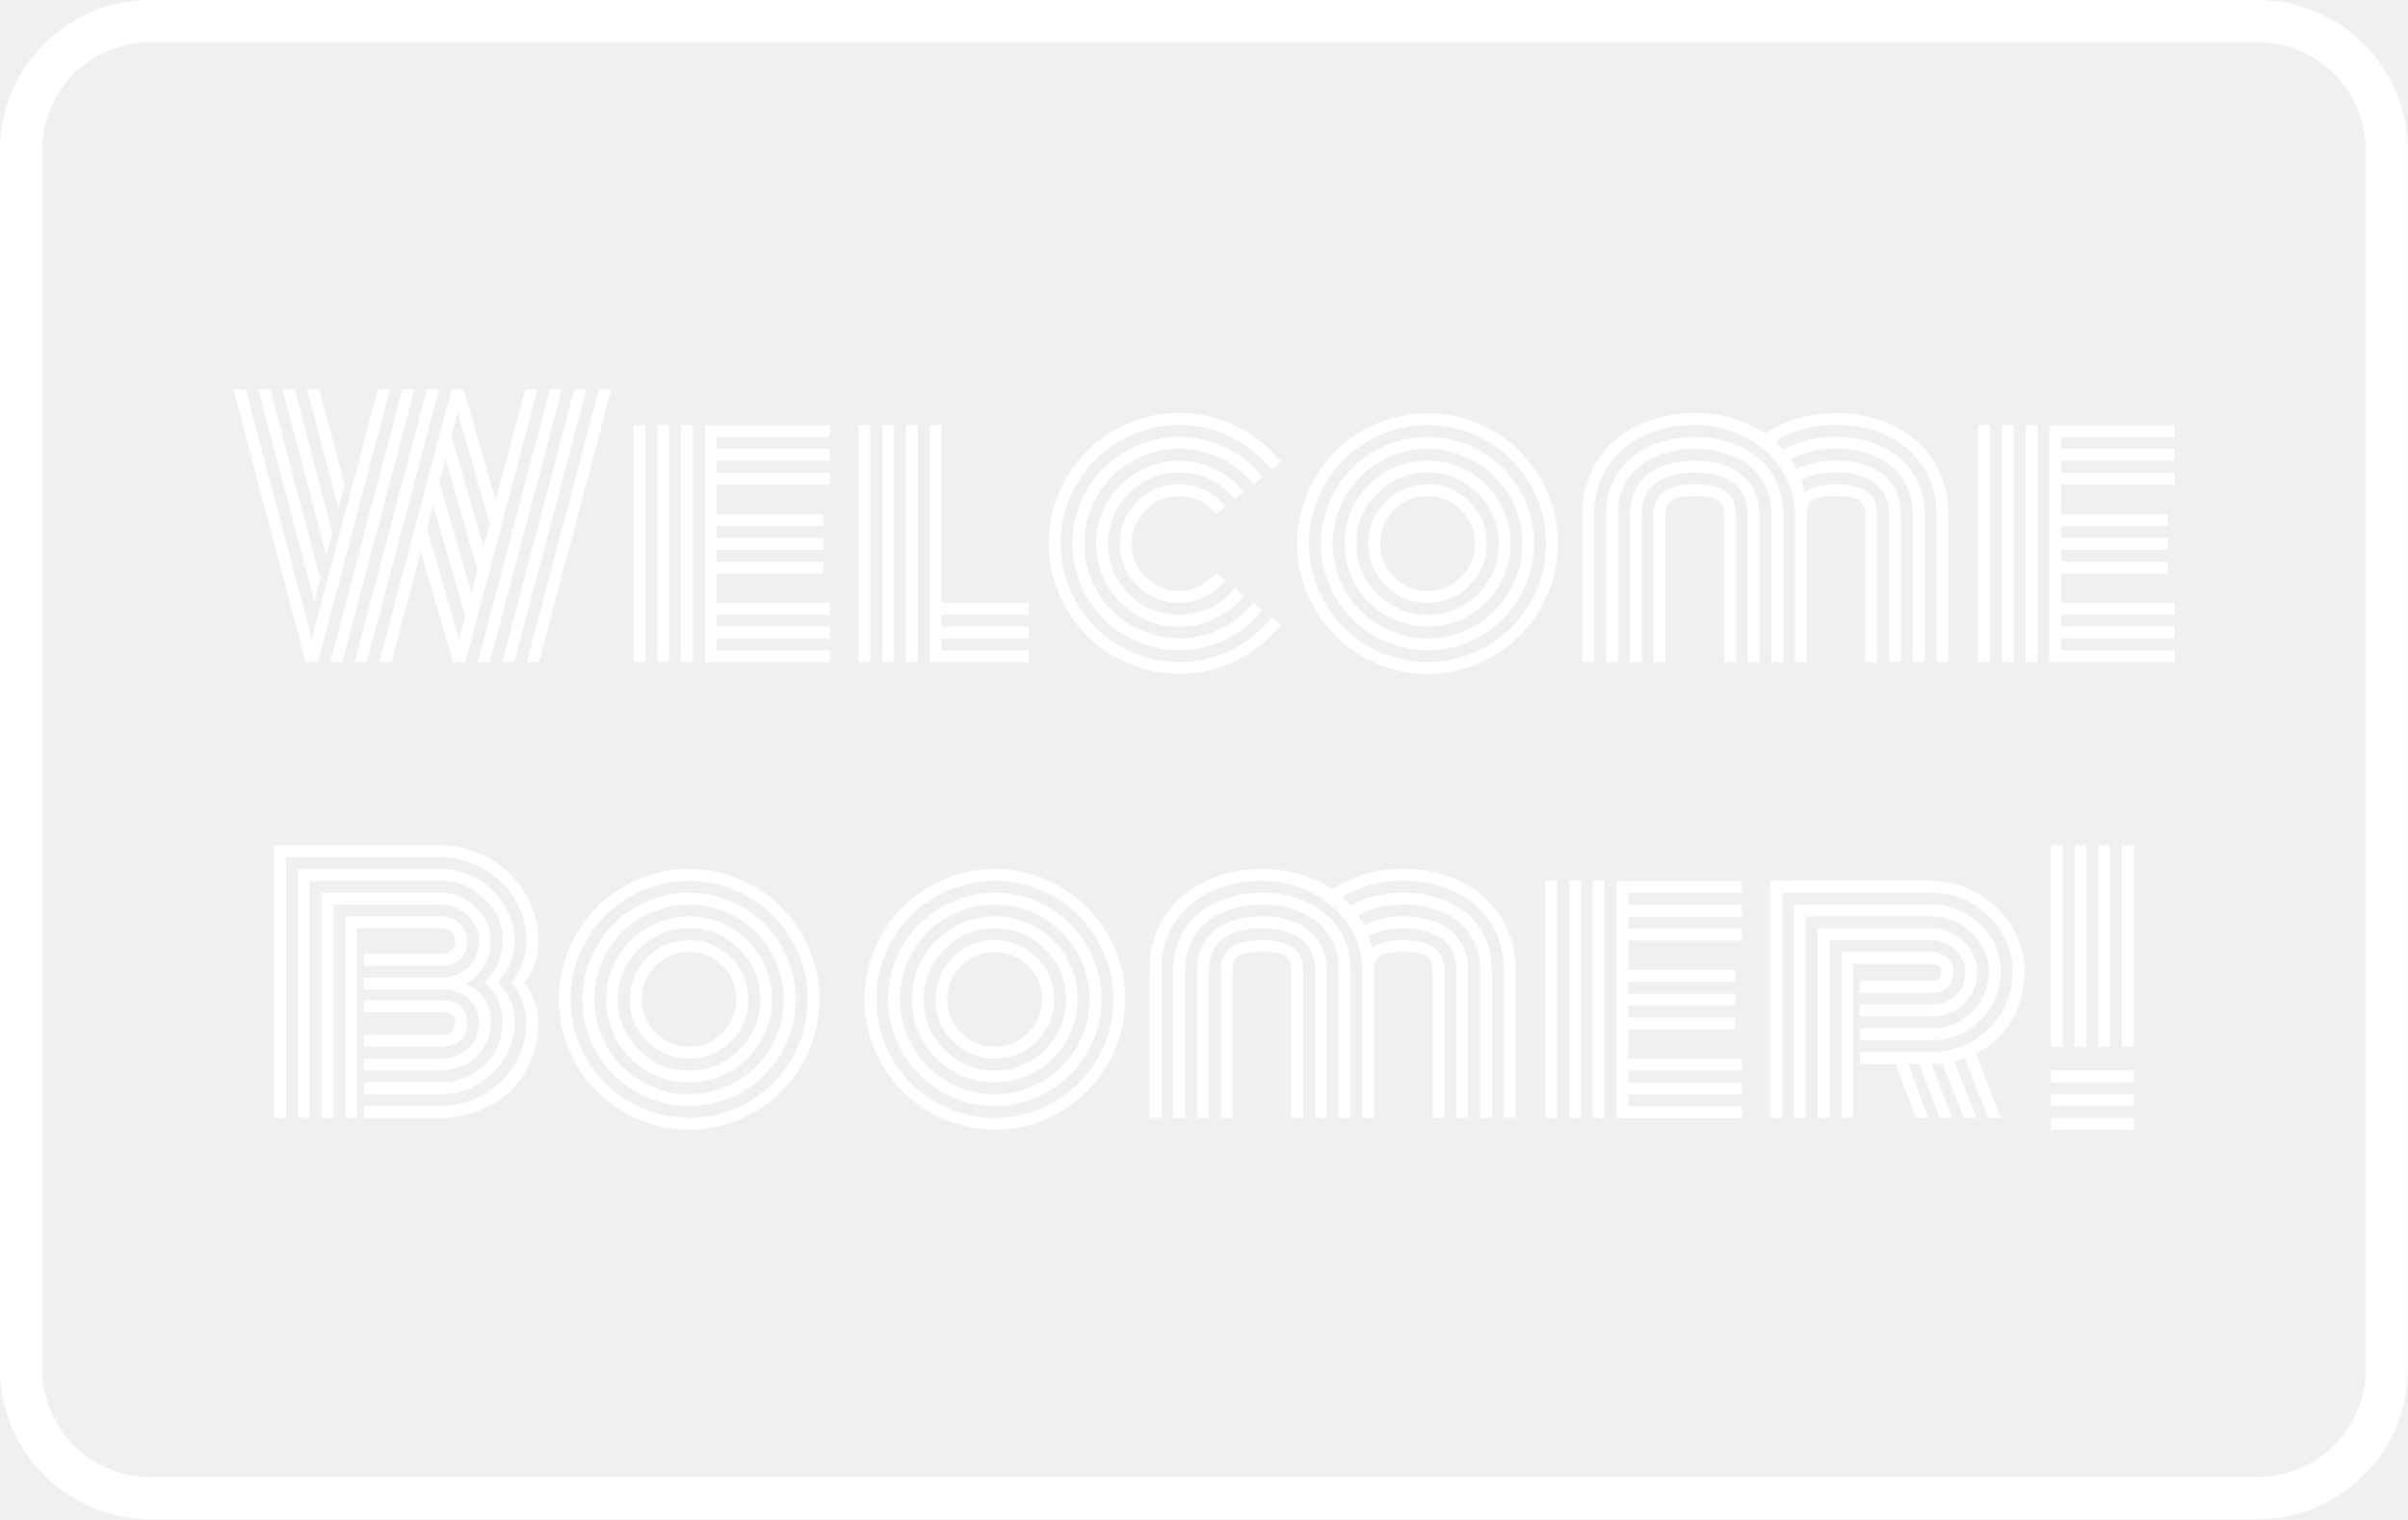
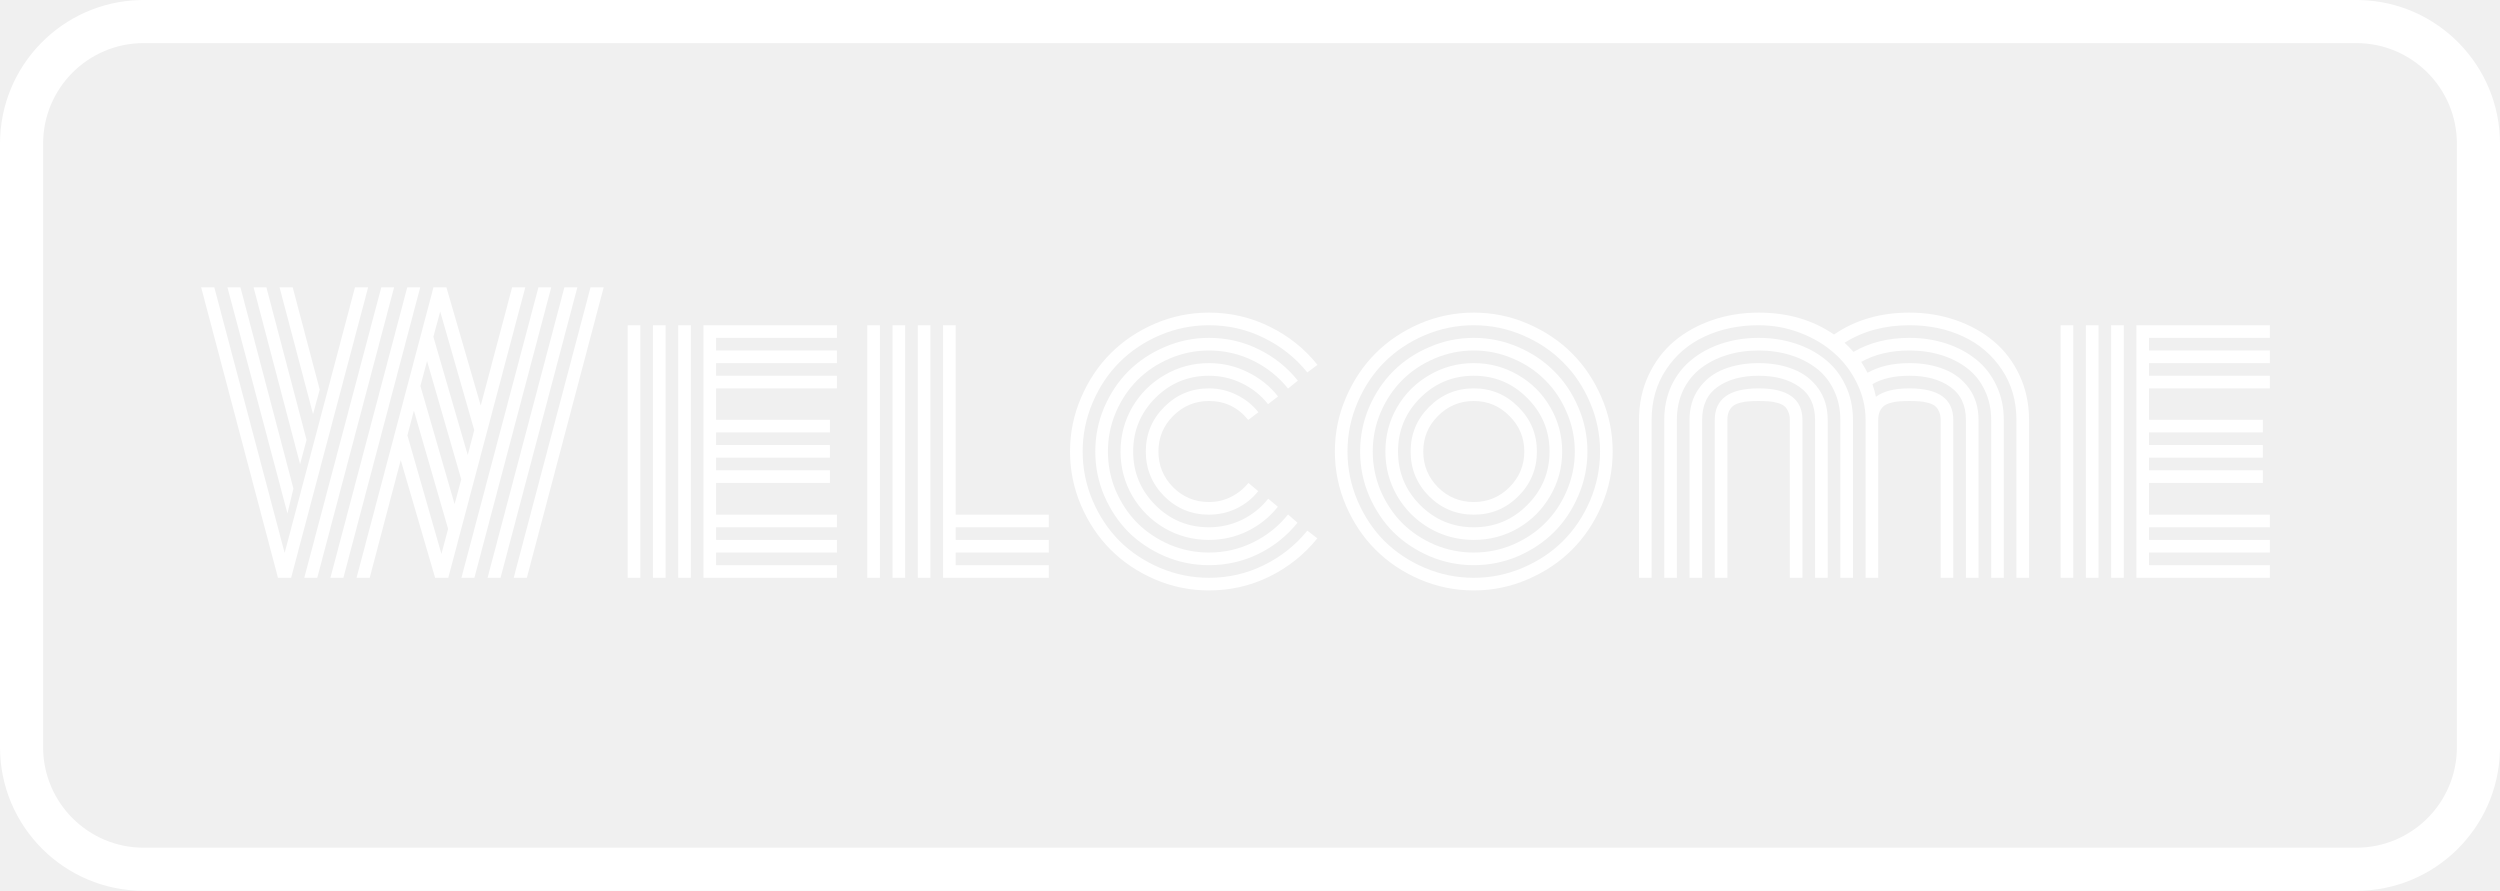
- <svg xmlns="http://www.w3.org/2000/svg" id="Layer_2" data-name="Layer 2" viewBox="0 0 285.7 180.25">
-   <defs>
-     <style>
-       .cls-1 {
-         fill: #fff;
-         stroke-width: 0px;
-       }
-     </style>
-   </defs>
-   <g id="Layer_1-2" data-name="Layer 1">
-     <g>
-       <g>
-         <g>
-           <path class="cls-1" d="M36.99,75.78l7.83-29.57h1.46l-8.57,32.34h-1.46l-8.55-32.34h1.46l7.83,29.57ZM37.97,68.61l-.66,2.77-6.68-25.18h1.45l5.9,22.4ZM39.43,63.2l-.72,2.7-5.18-19.69h1.43l4.47,16.99ZM40.9,57.6l-.74,2.73-3.73-14.12h1.46l3.01,11.39ZM40.62,78.55h-1.45l8.57-32.34h1.43l-8.55,32.34ZM43.53,78.55h-1.45l8.55-32.34h1.45l-8.55,32.34ZM46.46,78.55h-1.46l8.55-32.3-.02-.04h1.48v.04l3.81,13.12,3.5-13.16h1.46l-8.57,32.34h-1.46l-3.83-13.11-3.46,13.11ZM50.66,62.69l3.79,13.2.74-2.79-3.81-13.16-.72,2.75ZM52.11,57.19l3.81,13.16.74-2.75-3.81-13.18-.74,2.77ZM53.55,51.72l3.83,13.16.72-2.77-3.79-13.2-.76,2.81ZM58.12,78.55h-1.45l8.57-32.34h1.43l-8.55,32.34ZM61.03,78.55h-1.45l8.55-32.34h1.45l-8.55,32.34ZM63.96,78.55h-1.46l8.55-32.34h1.46l-8.55,32.34Z" />
-           <path class="cls-1" d="M76.58,78.55h-1.41v-28.12h1.41v28.12ZM79.39,78.55h-1.41v-28.12h1.41v28.12ZM82.2,78.55h-1.41v-28.12h1.41v28.12ZM85.02,71.52h13.46v1.41h-13.46v1.41h13.46v1.41h-13.46v1.41h13.46v1.41h-14.86v-28.12h14.86v1.41h-13.46v1.41h13.46v1.41h-13.46v1.41h13.46v1.41h-13.46v3.5h12.68v1.41h-12.68v1.41h12.68v1.41h-12.68v1.41h12.68v1.41h-12.68v3.54Z" />
-           <path class="cls-1" d="M101.85,50.43h1.41v28.12h-1.41v-28.12ZM104.67,50.43h1.41v28.12h-1.41v-28.12ZM107.48,50.43h1.41v28.12h-1.41v-28.12ZM110.29,50.43h1.41v21.09h10.37v1.41h-10.37v1.41h10.37v1.41h-10.37v1.41h10.37v1.41h-11.78v-28.12Z" />
-           <path class="cls-1" d="M151.99,54.84l-1.13.84c-1.32-1.63-2.93-2.91-4.83-3.85-1.91-.94-3.95-1.41-6.12-1.41-1.9,0-3.72.37-5.46,1.11s-3.24,1.74-4.49,3-2.26,2.75-3,4.49-1.11,3.56-1.11,5.46.37,3.72,1.11,5.46,1.74,3.24,3,4.49c1.26,1.26,2.75,2.26,4.49,3s3.56,1.11,5.46,1.11c2.17,0,4.22-.47,6.12-1.41,1.91-.94,3.52-2.22,4.83-3.85l1.11.86c-1.45,1.8-3.22,3.21-5.32,4.25-2.1,1.04-4.35,1.55-6.75,1.55-2.1,0-4.1-.41-6.01-1.23-1.91-.82-3.55-1.92-4.93-3.3-1.38-1.38-2.48-3.02-3.3-4.93-.82-1.91-1.23-3.91-1.23-6.01s.41-4.1,1.23-6.01c.82-1.91,1.92-3.55,3.3-4.93s3.02-2.48,4.93-3.3c1.91-.82,3.91-1.23,6.01-1.23,2.4,0,4.65.52,6.76,1.55s3.89,2.46,5.33,4.27ZM149.8,56.6l-1.09.88c-1.05-1.31-2.35-2.35-3.89-3.11-1.54-.75-3.18-1.13-4.92-1.13-1.52,0-2.98.3-4.37.89-1.39.59-2.58,1.39-3.59,2.4s-1.81,2.21-2.4,3.59c-.59,1.39-.89,2.84-.89,4.37s.3,2.98.89,4.37c.59,1.39,1.39,2.58,2.4,3.59,1.01,1.01,2.21,1.81,3.59,2.4,1.39.59,2.84.89,4.37.89,1.74,0,3.39-.38,4.92-1.13,1.54-.75,2.83-1.79,3.89-3.11l1.05.92c-1.19,1.47-2.64,2.63-4.36,3.47s-3.55,1.26-5.51,1.26c-1.72,0-3.36-.33-4.92-1.01-1.56-.67-2.91-1.57-4.03-2.7-1.13-1.13-2.02-2.47-2.7-4.03-.67-1.56-1.01-3.2-1.01-4.92s.33-3.36,1.01-4.92c.67-1.56,1.57-2.91,2.7-4.03s2.47-2.02,4.03-2.7c1.56-.67,3.2-1.01,4.92-1.01,1.97,0,3.81.42,5.54,1.27,1.73.85,3.18,2.01,4.37,3.5ZM147.6,58.36l-1.11.86c-.78-.99-1.75-1.76-2.9-2.32-1.15-.56-2.38-.84-3.68-.84-2.33,0-4.32.83-5.97,2.48-1.65,1.65-2.47,3.64-2.47,5.96s.82,4.3,2.47,5.96c1.65,1.65,3.64,2.48,5.97,2.48,1.3,0,2.53-.28,3.69-.85,1.16-.57,2.13-1.34,2.91-2.33l1.07.9c-.91,1.15-2.04,2.05-3.38,2.71-1.34.66-2.77.99-4.3.99-1.78,0-3.43-.44-4.94-1.32-1.51-.88-2.71-2.07-3.58-3.58-.88-1.51-1.32-3.16-1.32-4.94s.44-3.43,1.32-4.94c.88-1.51,2.07-2.71,3.58-3.58,1.51-.88,3.16-1.32,4.94-1.32,1.52,0,2.96.33,4.31.99,1.35.66,2.48,1.57,3.39,2.72ZM145.41,60.12l-1.13.86c-1.13-1.41-2.59-2.11-4.38-2.11-1.55,0-2.87.55-3.97,1.65s-1.65,2.43-1.65,3.97.55,2.87,1.65,3.97c1.1,1.1,2.42,1.65,3.97,1.65.87,0,1.69-.19,2.45-.57.76-.38,1.41-.9,1.94-1.56l1.09.92c-.65.82-1.46,1.46-2.42,1.92-.96.46-1.99.69-3.07.69-1.94,0-3.6-.69-4.97-2.06-1.37-1.37-2.06-3.03-2.06-4.97s.69-3.6,2.06-4.97,3.03-2.06,4.97-2.06c1.09,0,2.12.24,3.09.71.96.48,1.77,1.12,2.42,1.94Z" />
-           <path class="cls-1" d="M155.13,70.5c-.82-1.91-1.23-3.91-1.23-6.01s.41-4.1,1.23-6.01c.82-1.91,1.92-3.55,3.3-4.93s3.02-2.48,4.93-3.3c1.91-.82,3.91-1.23,6.01-1.23s4.1.41,6.01,1.23,3.55,1.92,4.93,3.3c1.38,1.38,2.48,3.02,3.3,4.93.82,1.91,1.23,3.91,1.23,6.01s-.41,4.1-1.23,6.01c-.82,1.91-1.92,3.55-3.3,4.93-1.38,1.38-3.02,2.48-4.93,3.3s-3.91,1.23-6.01,1.23-4.1-.41-6.01-1.23c-1.91-.82-3.55-1.92-4.93-3.3-1.38-1.38-2.48-3.02-3.3-4.93ZM156.42,59.03c-.74,1.74-1.11,3.56-1.11,5.46s.37,3.72,1.11,5.46,1.74,3.24,3,4.49c1.26,1.26,2.75,2.26,4.49,3s3.56,1.11,5.46,1.11,3.72-.37,5.46-1.11c1.74-.74,3.24-1.74,4.49-3,1.26-1.26,2.26-2.75,3-4.49s1.11-3.56,1.11-5.46-.37-3.72-1.11-5.46-1.74-3.24-3-4.49c-1.26-1.26-2.75-2.26-4.49-3-1.74-.74-3.56-1.11-5.46-1.11s-3.72.37-5.46,1.11-3.24,1.74-4.49,3-2.26,2.75-3,4.49ZM157.72,69.41c-.67-1.56-1.01-3.2-1.01-4.92s.33-3.36,1.01-4.92c.67-1.56,1.57-2.91,2.7-4.03s2.47-2.02,4.03-2.7c1.56-.67,3.2-1.01,4.92-1.01s3.36.34,4.92,1.01c1.56.67,2.91,1.57,4.03,2.7,1.13,1.13,2.02,2.47,2.7,4.03s1.01,3.2,1.01,4.92-.33,3.36-1.01,4.92-1.57,2.91-2.7,4.03c-1.13,1.13-2.47,2.02-4.03,2.7-1.56.67-3.2,1.01-4.92,1.01s-3.36-.33-4.92-1.01c-1.56-.67-2.91-1.57-4.03-2.7-1.13-1.13-2.02-2.47-2.7-4.03ZM159.01,60.13c-.59,1.39-.89,2.84-.89,4.37s.3,2.98.89,4.37c.59,1.39,1.39,2.58,2.4,3.59,1.01,1.01,2.21,1.81,3.59,2.4,1.39.59,2.84.89,4.37.89s2.98-.3,4.37-.89c1.39-.59,2.58-1.39,3.59-2.4,1.01-1.01,1.81-2.21,2.4-3.59s.89-2.84.89-4.37-.3-2.98-.89-4.37-1.39-2.58-2.4-3.59c-1.01-1.01-2.21-1.81-3.59-2.4-1.39-.59-2.84-.89-4.37-.89s-2.98.3-4.37.89c-1.39.59-2.58,1.39-3.59,2.4s-1.81,2.21-2.4,3.59ZM160.85,69.43c-.88-1.51-1.32-3.16-1.32-4.94s.44-3.43,1.32-4.94c.88-1.51,2.07-2.71,3.58-3.58,1.51-.88,3.16-1.32,4.94-1.32s3.43.44,4.94,1.32c1.51.88,2.71,2.07,3.58,3.58.88,1.51,1.32,3.16,1.32,4.94s-.44,3.43-1.32,4.94c-.88,1.51-2.07,2.71-3.58,3.58-1.51.88-3.16,1.32-4.94,1.32s-3.43-.44-4.94-1.32c-1.51-.88-2.71-2.07-3.58-3.58ZM163.41,58.53c-1.65,1.65-2.47,3.64-2.47,5.96s.82,4.3,2.47,5.96c1.65,1.65,3.64,2.48,5.97,2.48s4.32-.83,5.97-2.48c1.65-1.65,2.47-3.64,2.47-5.96s-.82-4.3-2.47-5.96c-1.65-1.65-3.64-2.48-5.97-2.48s-4.32.83-5.97,2.48ZM164.4,69.46c-1.37-1.37-2.06-3.03-2.06-4.97s.69-3.6,2.06-4.97,3.03-2.06,4.97-2.06,3.6.69,4.97,2.06c1.37,1.37,2.06,3.03,2.06,4.97s-.69,3.6-2.06,4.97-3.03,2.06-4.97,2.06-3.6-.69-4.97-2.06ZM165.4,60.52c-1.1,1.1-1.65,2.43-1.65,3.97s.55,2.87,1.65,3.97c1.1,1.1,2.42,1.65,3.97,1.65s2.87-.55,3.97-1.65,1.65-2.42,1.65-3.97-.55-2.87-1.65-3.97c-1.1-1.1-2.43-1.65-3.97-1.65s-2.87.55-3.97,1.65Z" />
-           <path class="cls-1" d="M214.39,78.55h-1.41v-17.58c0-1.42-.32-2.78-.95-4.08-.63-1.3-1.48-2.42-2.55-3.37-1.07-.94-2.34-1.7-3.81-2.26-1.47-.56-3.01-.84-4.61-.84-2.2,0-4.2.41-5.99,1.24-1.79.83-3.23,2.05-4.31,3.67s-1.62,3.5-1.62,5.63v17.58h-1.41v-17.58c0-1.8.35-3.45,1.05-4.96.7-1.51,1.66-2.77,2.86-3.79s2.62-1.8,4.24-2.36c1.62-.56,3.34-.84,5.17-.84,3.23,0,6.03.81,8.4,2.44,2.37-1.63,5.17-2.44,8.4-2.44,1.82,0,3.54.28,5.17.84,1.62.56,3.03,1.35,4.24,2.36s2.16,2.28,2.86,3.79c.7,1.51,1.05,3.16,1.05,4.96v17.58h-1.41v-17.58c0-2.12-.54-3.99-1.62-5.62s-2.52-2.85-4.31-3.68c-1.79-.83-3.79-1.25-5.99-1.25-2.76,0-5.17.65-7.23,1.95.3.26.63.6,1,1.02,1.78-1.04,3.86-1.56,6.23-1.56,1.45,0,2.81.21,4.08.62,1.28.42,2.39,1.01,3.34,1.77s1.7,1.72,2.26,2.88c.55,1.16.83,2.45.83,3.87v17.58h-1.41v-17.58c0-1.22-.24-2.33-.71-3.32-.48-.99-1.13-1.8-1.96-2.44-.83-.64-1.8-1.13-2.89-1.46-1.09-.34-2.27-.51-3.54-.51-2.07,0-3.86.42-5.37,1.27.23.36.47.77.7,1.21,1.28-.72,2.83-1.07,4.67-1.07,1.45,0,2.74.22,3.88.67s2.06,1.16,2.76,2.14,1.05,2.15,1.05,3.52v17.58h-1.41v-17.58c0-1.65-.58-2.89-1.75-3.7-1.17-.81-2.68-1.22-4.54-1.22-1.69,0-3.07.31-4.12.94.17.5.3.96.39,1.41.82-.62,2.06-.94,3.73-.94,3.25,0,4.88,1.17,4.88,3.52v17.58h-1.41v-17.58c0-.38-.06-.7-.19-.97-.12-.27-.28-.47-.48-.62-.2-.14-.45-.26-.77-.34-.32-.08-.63-.14-.93-.16s-.67-.03-1.11-.03-.81,0-1.11.03-.61.07-.93.16c-.32.08-.58.2-.77.34-.2.14-.35.35-.48.62-.12.27-.19.59-.19.97v17.58ZM211.58,60.98v17.58h-1.41v-17.58c0-1.22-.24-2.33-.71-3.32-.48-.99-1.13-1.8-1.96-2.44-.83-.64-1.8-1.13-2.89-1.46-1.09-.34-2.27-.51-3.54-.51s-2.44.17-3.54.51c-1.09.34-2.06.83-2.89,1.46-.83.64-1.49,1.45-1.96,2.44-.48.99-.71,2.1-.71,3.32v17.58h-1.41v-17.58c0-1.42.28-2.71.83-3.87.55-1.16,1.31-2.12,2.26-2.88s2.06-1.35,3.34-1.77c1.28-.42,2.64-.62,4.08-.62s2.81.21,4.08.62c1.28.42,2.39,1.01,3.34,1.77s1.7,1.72,2.26,2.88c.55,1.16.83,2.45.83,3.87ZM208.77,60.98v17.58h-1.41v-17.58c0-1.65-.58-2.89-1.75-3.7-1.17-.81-2.68-1.22-4.54-1.22s-3.38.41-4.54,1.22c-1.17.81-1.75,2.05-1.75,3.7v17.58h-1.41v-17.58c0-1.37.35-2.54,1.05-3.52s1.62-1.69,2.76-2.14,2.43-.67,3.88-.67,2.74.22,3.88.67,2.06,1.16,2.76,2.14,1.05,2.15,1.05,3.52ZM205.96,60.98v17.58h-1.41v-17.58c0-.38-.06-.7-.19-.97-.12-.27-.28-.47-.48-.62-.2-.14-.45-.26-.77-.34-.32-.08-.63-.14-.93-.16s-.67-.03-1.11-.03-.81,0-1.11.03-.61.07-.93.16c-.32.08-.58.2-.77.34-.2.14-.35.35-.48.62-.12.27-.19.59-.19.97v17.58h-1.41v-17.58c0-2.34,1.63-3.52,4.88-3.52s4.88,1.17,4.88,3.52Z" />
-           <path class="cls-1" d="M236.11,78.55h-1.41v-28.12h1.41v28.12ZM238.92,78.55h-1.41v-28.12h1.41v28.12ZM241.74,78.55h-1.41v-28.12h1.41v28.12ZM244.55,71.52h13.46v1.41h-13.46v1.41h13.46v1.41h-13.46v1.41h13.46v1.41h-14.86v-28.12h14.86v1.41h-13.46v1.41h13.46v1.41h-13.46v1.41h13.46v1.41h-13.46v3.5h12.68v1.41h-12.68v1.41h12.68v1.41h-12.68v1.41h12.68v1.41h-12.68v3.54Z" />
-         </g>
-         <g>
-           <path class="cls-1" d="M60.72,116.57c1.16-1.55,1.74-3.22,1.74-5.02s-.47-3.4-1.4-4.91c-.93-1.52-2.18-2.72-3.76-3.61-1.58-.89-3.27-1.34-5.08-1.34h-18.28v30.94h-1.41v-32.34h19.69c2.06,0,3.98.51,5.77,1.52,1.79,1.02,3.22,2.39,4.28,4.13,1.06,1.74,1.59,3.61,1.59,5.62s-.54,3.59-1.62,5.04c1.08,1.5,1.62,3.02,1.62,4.57,0,1.75-.31,3.34-.94,4.79-.62,1.45-1.47,2.66-2.53,3.62-1.06.96-2.29,1.71-3.7,2.25-1.41.53-2.9.8-4.47.8h-9.06v-1.41h9.06c1.37,0,2.68-.26,3.93-.77,1.25-.51,2.34-1.21,3.26-2.1.92-.89,1.66-1.95,2.22-3.2.55-1.25.83-2.58.83-3.98,0-.62-.15-1.38-.44-2.26s-.73-1.66-1.3-2.33ZM61.05,111.55c0,1.82-.64,3.47-1.93,4.94,1.29,1.43,1.93,2.99,1.93,4.67s-.41,3.11-1.22,4.44c-.81,1.33-1.89,2.37-3.24,3.11-1.35.74-2.8,1.1-4.37,1.1h-9.06v-1.41h9.06c2.03,0,3.78-.68,5.23-2.04,1.46-1.36,2.19-3.1,2.19-5.21,0-.75-.19-1.59-.58-2.51-.38-.92-.92-1.62-1.59-2.1,1.45-1.35,2.17-3.02,2.17-5s-.74-3.55-2.23-4.95c-1.48-1.4-3.22-2.1-5.2-2.1h-15.47v28.12h-1.41v-29.53h16.88c1.55,0,3,.38,4.37,1.14,1.36.76,2.44,1.8,3.25,3.11.81,1.31,1.21,2.71,1.21,4.21ZM43.16,115.99h9.06c1.29,0,2.38-.39,3.27-1.16.89-.77,1.34-1.87,1.34-3.27,0-1.13-.47-2.12-1.4-2.97-.93-.85-2-1.27-3.21-1.27h-12.66v25.31h-1.41v-26.72h14.06c1.6,0,3,.56,4.21,1.69,1.2,1.13,1.81,2.44,1.81,3.96,0,1.19-.28,2.22-.83,3.11-.55.89-1.3,1.57-2.24,2.05,2.04.73,3.07,2.21,3.07,4.45,0,1.77-.59,3.19-1.76,4.25-1.17,1.06-2.59,1.59-4.26,1.59h-9.06v-1.41h9.06c1.29,0,2.38-.39,3.27-1.16.89-.77,1.34-1.87,1.34-3.27,0-.95-.34-1.79-1.02-2.52-.68-.73-1.67-1.15-2.99-1.27-.13.01-.33.02-.61.02h-9.06v-1.41ZM42.38,132.63h-1.41v-23.91h11.25c.89,0,1.64.27,2.27.81.62.54.94,1.21.94,2.02,0,1.07-.29,1.84-.88,2.31-.59.48-1.36.71-2.32.71h-9.06v-1.41h9.06c1.2,0,1.8-.54,1.8-1.62,0-.44-.17-.79-.51-1.04-.34-.25-.77-.38-1.29-.38h-9.84v22.5ZM54.02,121.36c0-.51-.15-.85-.46-1.02-.31-.17-.75-.25-1.34-.25h-9.06v-1.41h9.06c2.14,0,3.2.89,3.2,2.68,0,1-.29,1.73-.88,2.17-.59.44-1.36.66-2.32.66h-9.06v-1.41h9.06c1.2,0,1.8-.48,1.8-1.43Z" />
-           <path class="cls-1" d="M67.52,124.57c-.82-1.91-1.23-3.91-1.23-6.01s.41-4.1,1.23-6.01c.82-1.91,1.92-3.55,3.3-4.93s3.02-2.48,4.93-3.3c1.91-.82,3.91-1.23,6.01-1.23s4.1.41,6.01,1.23c1.91.82,3.55,1.92,4.93,3.3,1.38,1.38,2.48,3.02,3.3,4.93.82,1.91,1.23,3.91,1.23,6.01s-.41,4.1-1.23,6.01c-.82,1.91-1.92,3.55-3.3,4.93s-3.02,2.48-4.93,3.3c-1.91.82-3.91,1.23-6.01,1.23s-4.1-.41-6.01-1.23c-1.91-.82-3.55-1.92-4.93-3.3-1.38-1.38-2.48-3.02-3.3-4.93ZM68.81,113.11c-.74,1.74-1.11,3.56-1.11,5.46s.37,3.72,1.11,5.46,1.74,3.24,3,4.49c1.26,1.26,2.75,2.26,4.49,3s3.56,1.11,5.46,1.11,3.72-.37,5.46-1.11,3.24-1.74,4.49-3,2.26-2.75,3-4.49,1.11-3.56,1.11-5.46-.37-3.72-1.11-5.46-1.74-3.24-3-4.49c-1.26-1.26-2.75-2.26-4.49-3s-3.56-1.11-5.46-1.11-3.72.37-5.46,1.11-3.24,1.74-4.49,3-2.26,2.75-3,4.49ZM70.11,123.49c-.67-1.56-1.01-3.2-1.01-4.92s.33-3.36,1.01-4.92c.67-1.56,1.57-2.91,2.7-4.03s2.47-2.02,4.03-2.7c1.56-.67,3.2-1.01,4.92-1.01s3.36.34,4.92,1.01c1.56.67,2.91,1.57,4.03,2.7,1.13,1.13,2.02,2.47,2.7,4.03.67,1.56,1.01,3.2,1.01,4.92s-.34,3.36-1.01,4.92c-.67,1.56-1.57,2.91-2.7,4.03s-2.47,2.02-4.03,2.7c-1.56.67-3.2,1.01-4.92,1.01s-3.36-.33-4.92-1.01c-1.56-.67-2.91-1.57-4.03-2.7-1.13-1.13-2.02-2.47-2.7-4.03ZM71.39,114.2c-.59,1.39-.89,2.84-.89,4.37s.3,2.98.89,4.37c.59,1.39,1.39,2.58,2.4,3.59,1.01,1.01,2.21,1.81,3.59,2.4,1.39.59,2.84.89,4.37.89s2.98-.3,4.37-.89c1.39-.59,2.58-1.39,3.59-2.4s1.81-2.21,2.4-3.59c.59-1.39.89-2.84.89-4.37s-.3-2.98-.89-4.37c-.59-1.39-1.39-2.58-2.4-3.59-1.01-1.01-2.21-1.81-3.59-2.4-1.39-.59-2.84-.89-4.37-.89s-2.98.3-4.37.89c-1.39.59-2.58,1.39-3.59,2.4s-1.81,2.21-2.4,3.59ZM73.23,123.51c-.88-1.51-1.32-3.16-1.32-4.94s.44-3.43,1.32-4.94c.88-1.51,2.07-2.71,3.58-3.58,1.51-.88,3.16-1.32,4.94-1.32s3.43.44,4.94,1.32c1.51.88,2.71,2.07,3.58,3.58.88,1.51,1.32,3.16,1.32,4.94s-.44,3.43-1.32,4.94c-.88,1.51-2.07,2.71-3.58,3.58-1.51.88-3.16,1.32-4.94,1.32s-3.43-.44-4.94-1.32c-1.51-.88-2.71-2.07-3.58-3.58ZM75.79,112.61c-1.65,1.65-2.47,3.64-2.47,5.96s.82,4.3,2.47,5.96c1.65,1.65,3.64,2.48,5.97,2.48s4.32-.83,5.97-2.48c1.65-1.65,2.47-3.64,2.47-5.96s-.82-4.3-2.47-5.96c-1.65-1.65-3.64-2.48-5.97-2.48s-4.32.83-5.97,2.48ZM76.79,123.54c-1.37-1.37-2.06-3.03-2.06-4.97s.69-3.6,2.06-4.97,3.03-2.06,4.97-2.06,3.6.69,4.97,2.06c1.37,1.37,2.06,3.03,2.06,4.97s-.69,3.6-2.06,4.97-3.03,2.06-4.97,2.06-3.6-.69-4.97-2.06ZM77.78,114.59c-1.1,1.1-1.65,2.43-1.65,3.97s.55,2.87,1.65,3.97c1.1,1.1,2.42,1.65,3.97,1.65s2.87-.55,3.97-1.65,1.65-2.42,1.65-3.97-.55-2.87-1.65-3.97c-1.1-1.1-2.43-1.65-3.97-1.65s-2.87.55-3.97,1.65Z" />
-           <path class="cls-1" d="M103.79,124.57c-.82-1.91-1.23-3.91-1.23-6.01s.41-4.1,1.23-6.01c.82-1.91,1.92-3.55,3.3-4.93s3.02-2.48,4.93-3.3c1.91-.82,3.91-1.23,6.01-1.23s4.1.41,6.01,1.23c1.91.82,3.55,1.92,4.93,3.3,1.38,1.38,2.48,3.02,3.3,4.93.82,1.91,1.23,3.91,1.23,6.01s-.41,4.1-1.23,6.01c-.82,1.91-1.92,3.55-3.3,4.93s-3.02,2.48-4.93,3.3c-1.91.82-3.91,1.23-6.01,1.23s-4.1-.41-6.01-1.23c-1.91-.82-3.55-1.92-4.93-3.3-1.38-1.38-2.48-3.02-3.3-4.93ZM105.08,113.11c-.74,1.74-1.11,3.56-1.11,5.46s.37,3.72,1.11,5.46,1.74,3.24,3,4.49c1.26,1.26,2.75,2.26,4.49,3s3.56,1.11,5.46,1.11,3.72-.37,5.46-1.11,3.24-1.74,4.49-3,2.26-2.75,3-4.49,1.11-3.56,1.11-5.46-.37-3.72-1.11-5.46-1.74-3.24-3-4.49c-1.26-1.26-2.75-2.26-4.49-3s-3.56-1.11-5.46-1.11-3.72.37-5.46,1.11-3.24,1.74-4.49,3-2.26,2.75-3,4.49ZM106.38,123.49c-.67-1.56-1.01-3.2-1.01-4.92s.33-3.36,1.01-4.92c.67-1.56,1.57-2.91,2.7-4.03s2.47-2.02,4.03-2.7c1.56-.67,3.2-1.01,4.92-1.01s3.36.34,4.92,1.01c1.56.67,2.91,1.57,4.03,2.7,1.13,1.13,2.02,2.47,2.7,4.03.67,1.56,1.01,3.2,1.01,4.92s-.34,3.36-1.01,4.92c-.67,1.56-1.57,2.91-2.7,4.03s-2.47,2.02-4.03,2.7c-1.56.67-3.2,1.01-4.92,1.01s-3.36-.33-4.92-1.01c-1.56-.67-2.91-1.57-4.03-2.7-1.13-1.13-2.02-2.47-2.7-4.03ZM107.66,114.2c-.59,1.39-.89,2.84-.89,4.37s.3,2.98.89,4.37c.59,1.39,1.39,2.58,2.4,3.59,1.01,1.01,2.21,1.81,3.59,2.4,1.39.59,2.84.89,4.37.89s2.98-.3,4.37-.89c1.39-.59,2.58-1.39,3.59-2.4s1.81-2.21,2.4-3.59c.59-1.39.89-2.84.89-4.37s-.3-2.98-.89-4.37c-.59-1.39-1.39-2.58-2.4-3.59-1.01-1.01-2.21-1.81-3.59-2.4-1.39-.59-2.84-.89-4.37-.89s-2.98.3-4.37.89c-1.39.59-2.58,1.39-3.59,2.4s-1.81,2.21-2.4,3.59ZM109.5,123.51c-.88-1.51-1.32-3.16-1.32-4.94s.44-3.43,1.32-4.94c.88-1.51,2.07-2.71,3.58-3.58,1.51-.88,3.16-1.32,4.94-1.32s3.43.44,4.94,1.32c1.51.88,2.71,2.07,3.58,3.58.88,1.51,1.32,3.16,1.32,4.94s-.44,3.43-1.32,4.94c-.88,1.51-2.07,2.71-3.58,3.58-1.51.88-3.16,1.32-4.94,1.32s-3.43-.44-4.94-1.32c-1.51-.88-2.71-2.07-3.58-3.58ZM112.06,112.61c-1.65,1.65-2.47,3.64-2.47,5.96s.82,4.3,2.47,5.96c1.65,1.65,3.64,2.48,5.97,2.48s4.32-.83,5.97-2.48c1.65-1.65,2.47-3.64,2.47-5.96s-.82-4.3-2.47-5.96c-1.65-1.65-3.64-2.48-5.97-2.48s-4.32.83-5.97,2.48ZM113.05,123.54c-1.37-1.37-2.06-3.03-2.06-4.97s.69-3.6,2.06-4.97,3.03-2.06,4.97-2.06,3.6.69,4.97,2.06c1.37,1.37,2.06,3.03,2.06,4.97s-.69,3.6-2.06,4.97-3.03,2.06-4.97,2.06-3.6-.69-4.97-2.06ZM114.05,114.59c-1.1,1.1-1.65,2.43-1.65,3.97s.55,2.87,1.65,3.97c1.1,1.1,2.42,1.65,3.97,1.65s2.87-.55,3.97-1.65,1.65-2.42,1.65-3.97-.55-2.87-1.65-3.97c-1.1-1.1-2.43-1.65-3.97-1.65s-2.87.55-3.97,1.65Z" />
-           <path class="cls-1" d="M163.05,132.63h-1.41v-17.58c0-1.42-.32-2.78-.95-4.08-.63-1.3-1.48-2.42-2.55-3.37-1.07-.94-2.34-1.7-3.81-2.26-1.47-.56-3.01-.84-4.61-.84-2.2,0-4.2.41-5.99,1.24-1.79.83-3.23,2.05-4.31,3.67-1.08,1.62-1.62,3.5-1.62,5.63v17.58h-1.41v-17.58c0-1.8.35-3.45,1.05-4.96.7-1.51,1.66-2.77,2.86-3.79,1.2-1.02,2.62-1.8,4.24-2.36,1.62-.56,3.34-.84,5.17-.84,3.23,0,6.03.81,8.4,2.44,2.37-1.63,5.17-2.44,8.4-2.44,1.82,0,3.54.28,5.17.84,1.62.56,3.03,1.35,4.24,2.36,1.21,1.02,2.16,2.28,2.86,3.79.7,1.51,1.05,3.16,1.05,4.96v17.58h-1.41v-17.58c0-2.12-.54-3.99-1.62-5.62-1.08-1.62-2.52-2.85-4.31-3.68-1.79-.83-3.79-1.25-5.99-1.25-2.76,0-5.17.65-7.23,1.95.3.26.63.6,1,1.02,1.78-1.04,3.86-1.56,6.23-1.56,1.45,0,2.81.21,4.08.62,1.28.42,2.39,1.01,3.34,1.77.95.76,1.7,1.72,2.26,2.88.55,1.16.83,2.45.83,3.87v17.58h-1.41v-17.58c0-1.22-.24-2.33-.71-3.32-.47-.99-1.13-1.8-1.96-2.44-.83-.64-1.8-1.13-2.89-1.46-1.09-.34-2.27-.51-3.54-.51-2.07,0-3.86.42-5.37,1.27.23.36.47.77.7,1.21,1.28-.72,2.83-1.07,4.67-1.07,1.45,0,2.74.22,3.88.67,1.14.45,2.06,1.16,2.76,2.14s1.05,2.15,1.05,3.52v17.58h-1.41v-17.58c0-1.65-.58-2.89-1.75-3.7-1.17-.81-2.68-1.22-4.54-1.22-1.69,0-3.07.31-4.12.94.17.5.3.96.39,1.41.82-.62,2.06-.94,3.73-.94,3.25,0,4.88,1.17,4.88,3.52v17.58h-1.41v-17.58c0-.38-.06-.7-.19-.97-.12-.27-.28-.47-.48-.62-.2-.14-.45-.26-.77-.34-.32-.08-.63-.14-.93-.16-.3-.02-.67-.03-1.11-.03s-.81,0-1.11.03c-.3.02-.61.07-.93.16-.32.08-.58.2-.77.34-.2.14-.35.35-.48.62-.12.27-.19.59-.19.97v17.58ZM160.23,115.05v17.58h-1.41v-17.58c0-1.22-.24-2.33-.71-3.32-.48-.99-1.13-1.8-1.96-2.44-.83-.64-1.8-1.13-2.89-1.46-1.09-.34-2.27-.51-3.54-.51s-2.44.17-3.54.51c-1.09.34-2.06.83-2.89,1.46-.83.64-1.49,1.45-1.96,2.44-.48.99-.71,2.1-.71,3.32v17.58h-1.41v-17.58c0-1.42.28-2.71.83-3.87.55-1.16,1.31-2.12,2.26-2.88.95-.76,2.06-1.35,3.34-1.77,1.28-.42,2.64-.62,4.08-.62s2.81.21,4.08.62c1.28.42,2.39,1.01,3.34,1.77.95.76,1.7,1.72,2.26,2.88.55,1.16.83,2.45.83,3.87ZM157.42,115.05v17.58h-1.41v-17.58c0-1.65-.58-2.89-1.75-3.7-1.17-.81-2.68-1.22-4.54-1.22s-3.38.41-4.54,1.22c-1.17.81-1.75,2.05-1.75,3.7v17.58h-1.41v-17.58c0-1.37.35-2.54,1.05-3.52s1.62-1.69,2.76-2.14c1.14-.45,2.43-.67,3.88-.67s2.74.22,3.88.67c1.14.45,2.06,1.16,2.76,2.14s1.05,2.15,1.05,3.52ZM154.61,115.05v17.58h-1.41v-17.58c0-.38-.06-.7-.19-.97-.12-.27-.28-.47-.48-.62-.2-.14-.45-.26-.77-.34-.32-.08-.63-.14-.93-.16-.3-.02-.67-.03-1.11-.03s-.81,0-1.11.03c-.3.02-.61.07-.93.16-.32.08-.58.2-.77.34-.2.14-.35.35-.48.62-.12.27-.19.59-.19.97v17.58h-1.41v-17.58c0-2.34,1.63-3.52,4.88-3.52s4.88,1.17,4.88,3.52Z" />
-           <path class="cls-1" d="M184.76,132.63h-1.41v-28.12h1.41v28.12ZM187.58,132.63h-1.41v-28.12h1.41v28.12ZM190.39,132.63h-1.41v-28.12h1.41v28.12ZM193.2,125.6h13.46v1.41h-13.46v1.41h13.46v1.41h-13.46v1.41h13.46v1.41h-14.86v-28.12h14.86v1.41h-13.46v1.41h13.46v1.41h-13.46v1.41h13.46v1.41h-13.46v3.5h12.68v1.41h-12.68v1.41h12.68v1.41h-12.68v1.41h12.68v1.41h-12.68v3.54Z" />
-           <path class="cls-1" d="M220.66,124.82h8.48c1.73,0,3.33-.42,4.8-1.25,1.47-.83,2.65-1.99,3.53-3.48s1.32-3.12,1.32-4.92c0-1.63-.44-3.15-1.31-4.58s-2.05-2.56-3.54-3.41c-1.49-.85-3.09-1.27-4.79-1.27h-17.7v26.72h-1.41v-28.12h19.1c1.47,0,2.89.29,4.25.87,1.36.58,2.54,1.35,3.53,2.3s1.78,2.09,2.38,3.41c.6,1.32.9,2.68.9,4.08,0,2.28-.52,4.27-1.56,5.97s-2.44,2.99-4.2,3.88l2.95,7.62h-1.5l-2.79-7.05c-.35.12-.76.23-1.23.35l2.64,6.7h-1.5l-2.58-6.46c-.4.04-.83.06-1.27.06l2.48,6.41h-1.48l-2.46-6.41h-1.27l2.36,6.41h-1.48l-2.38-6.41h-4.24v-1.41ZM220.66,122h8.48c1.88,0,3.48-.64,4.82-1.91,1.34-1.28,2.01-2.92,2.01-4.92,0-1.71-.68-3.21-2.05-4.5-1.37-1.3-2.96-1.94-4.79-1.94h-14.88v23.91h-1.41v-25.31h16.29c2.21,0,4.14.78,5.78,2.35,1.64,1.57,2.46,3.4,2.46,5.5,0,2.34-.81,4.3-2.43,5.88-1.62,1.58-3.56,2.36-5.81,2.36h-8.48v-1.41ZM220.66,119.19h8.48c1.12,0,2.07-.35,2.85-1.05s1.17-1.69,1.17-2.97c0-.94-.41-1.78-1.22-2.52s-1.75-1.11-2.8-1.11h-12.07v21.09h-1.41v-22.5h13.48c1.45,0,2.71.51,3.8,1.52s1.63,2.19,1.63,3.52c0,1.65-.53,2.97-1.58,3.96-1.05.98-2.34,1.47-3.85,1.47h-8.48v-1.41ZM219.88,132.63h-1.41v-19.69h10.66c.73,0,1.35.22,1.86.65.51.44.76.96.76,1.57,0,1.75-.87,2.62-2.62,2.62h-8.48v-1.41h8.48c.81,0,1.21-.4,1.21-1.21,0-.22-.12-.41-.36-.58-.24-.16-.52-.24-.85-.24h-9.26v18.28Z" />
-           <path class="cls-1" d="M243.32,100.29h1.41v23.91h-1.41v-23.91ZM243.32,128.41v-1.41h9.84v1.41h-9.84ZM243.32,131.22v-1.41h9.84v1.41h-9.84ZM243.32,134.04v-1.41h9.84v1.41h-9.84ZM246.13,100.29h1.41v23.91h-1.41v-23.91ZM248.94,100.29h1.41v23.91h-1.41v-23.91ZM251.76,100.29h1.41v23.91h-1.41v-23.91Z" />
-         </g>
-       </g>
-       <path class="cls-1" d="M267.86,180.25H17.83c-9.83,0-17.83-8-17.83-17.83V17.83C0,8,8,0,17.83,0h250.03c9.83,0,17.83,8,17.83,17.83v144.58c0,9.83-8,17.83-17.83,17.83ZM17.83,5c-7.08,0-12.83,5.76-12.83,12.83v144.58c0,7.08,5.76,12.83,12.83,12.83h250.03c7.08,0,12.83-5.76,12.83-12.83V17.83c0-7.08-5.76-12.83-12.83-12.83H17.83Z" />
-     </g>
-   </g>
+ <svg xmlns="http://www.w3.org/2000/svg" width="348" height="124" viewBox="0 0 348 124" fill="none">
+   <path d="M295.628 80.43H293.87V45.273H295.628V80.43ZM292.112 80.43H290.354V45.273H292.112V80.43ZM288.597 80.43H286.839V45.273H288.597V80.43ZM299.144 71.641H315.965V73.398H299.144V75.156H315.965V76.914H299.144V78.672H315.965V80.43H297.386V45.273H315.965V47.031H299.144V48.789H315.965V50.547H299.144V52.305H315.965V54.062H299.144V58.433H314.988V60.19H299.144V61.948H314.988V63.706H299.144V65.464H314.988V67.222H299.144V71.641Z" fill="white" />
+   <path d="M250.901 58.457V80.43H249.144V58.457C249.144 57.985 249.062 57.586 248.899 57.261C248.753 56.919 248.558 56.658 248.313 56.48C248.069 56.3 247.744 56.162 247.337 56.065C246.946 55.95 246.564 55.885 246.189 55.869C245.815 55.837 245.351 55.82 244.798 55.82C244.244 55.82 243.781 55.837 243.406 55.869C243.032 55.885 242.641 55.95 242.234 56.065C241.844 56.162 241.526 56.3 241.282 56.48C241.038 56.658 240.835 56.919 240.672 57.261C240.525 57.586 240.452 57.985 240.452 58.457V80.43H238.694V58.457C238.694 55.527 240.729 54.062 244.798 54.062C248.867 54.062 250.901 55.527 250.901 58.457ZM254.417 58.457V80.43H252.659V58.457C252.659 56.39 251.927 54.852 250.462 53.843C249.013 52.817 247.125 52.305 244.798 52.305C242.47 52.305 240.574 52.817 239.109 53.843C237.661 54.852 236.937 56.39 236.937 58.457V80.43H235.179V58.457C235.179 56.748 235.618 55.283 236.497 54.062C237.376 52.842 238.523 51.955 239.939 51.401C241.372 50.832 242.991 50.547 244.798 50.547C246.604 50.547 248.216 50.832 249.632 51.401C251.064 51.955 252.22 52.842 253.099 54.062C253.978 55.283 254.417 56.748 254.417 58.457ZM257.933 58.457V80.43H256.175V58.457C256.175 56.927 255.874 55.544 255.271 54.307C254.686 53.07 253.872 52.052 252.83 51.255C251.788 50.457 250.584 49.847 249.217 49.424C247.85 49.001 246.377 48.789 244.798 48.789C243.219 48.789 241.746 49.001 240.379 49.424C239.012 49.847 237.807 50.457 236.766 51.255C235.724 52.052 234.902 53.07 234.3 54.307C233.714 55.544 233.421 56.927 233.421 58.457V80.43H231.663V58.457C231.663 56.683 232.005 55.072 232.688 53.623C233.388 52.175 234.332 50.978 235.521 50.034C236.709 49.074 238.1 48.333 239.695 47.812C241.29 47.292 242.991 47.031 244.798 47.031C246.604 47.031 248.305 47.292 249.9 47.812C251.495 48.333 252.887 49.074 254.075 50.034C255.263 50.978 256.199 52.175 256.883 53.623C257.583 55.072 257.933 56.683 257.933 58.457ZM261.448 80.43H259.69V58.457C259.69 56.683 259.292 54.982 258.494 53.355C257.713 51.727 256.655 50.327 255.32 49.155C253.986 47.967 252.399 47.023 250.56 46.323C248.72 45.623 246.8 45.273 244.798 45.273C242.047 45.273 239.549 45.794 237.303 46.836C235.073 47.861 233.283 49.391 231.932 51.426C230.581 53.444 229.905 55.788 229.905 58.457V80.43H228.147V58.457C228.147 56.211 228.587 54.144 229.466 52.256C230.345 50.368 231.533 48.789 233.03 47.52C234.544 46.25 236.31 45.265 238.328 44.565C240.363 43.866 242.519 43.516 244.798 43.516C248.834 43.516 252.334 44.533 255.296 46.567C258.258 44.533 261.757 43.516 265.794 43.516C268.073 43.516 270.221 43.866 272.239 44.565C274.274 45.265 276.04 46.25 277.537 47.52C279.051 48.789 280.247 50.368 281.126 52.256C282.005 54.144 282.444 56.211 282.444 58.457V80.43H280.687V58.457C280.687 55.804 280.011 53.468 278.66 51.45C277.309 49.416 275.511 47.878 273.265 46.836C271.035 45.794 268.545 45.273 265.794 45.273C262.343 45.273 259.332 46.087 256.761 47.715C257.135 48.04 257.55 48.464 258.006 48.984C260.236 47.682 262.832 47.031 265.794 47.031C267.601 47.031 269.301 47.292 270.896 47.812C272.492 48.333 273.883 49.074 275.071 50.034C276.259 50.978 277.195 52.175 277.879 53.623C278.579 55.072 278.929 56.683 278.929 58.457V80.43H277.171V58.457C277.171 56.927 276.87 55.544 276.268 54.307C275.682 53.07 274.868 52.052 273.826 51.255C272.785 50.457 271.58 49.847 270.213 49.424C268.846 49.001 267.373 48.789 265.794 48.789C263.206 48.789 260.968 49.318 259.08 50.376C259.373 50.832 259.666 51.336 259.959 51.89C261.554 50.995 263.499 50.547 265.794 50.547C267.601 50.547 269.212 50.832 270.628 51.401C272.06 51.955 273.216 52.842 274.095 54.062C274.974 55.283 275.413 56.748 275.413 58.457V80.43H273.655V58.457C273.655 56.39 272.923 54.852 271.458 53.843C270.009 52.817 268.121 52.305 265.794 52.305C263.678 52.305 261.961 52.695 260.643 53.477C260.854 54.095 261.017 54.681 261.131 55.234C262.156 54.453 263.711 54.062 265.794 54.062C269.863 54.062 271.897 55.527 271.897 58.457V80.43H270.14V58.457C270.14 57.985 270.058 57.586 269.896 57.261C269.749 56.919 269.554 56.658 269.31 56.48C269.065 56.3 268.74 56.162 268.333 56.065C267.942 55.95 267.56 55.885 267.186 55.869C266.811 55.837 266.347 55.82 265.794 55.82C265.241 55.82 264.777 55.837 264.402 55.869C264.028 55.885 263.637 55.95 263.23 56.065C262.84 56.162 262.522 56.3 262.278 56.48C262.034 56.658 261.831 56.919 261.668 57.261C261.521 57.586 261.448 57.985 261.448 58.457V80.43Z" fill="white" />
+   <path d="M200.169 57.895C198.802 59.263 198.118 60.915 198.118 62.852C198.118 64.788 198.802 66.449 200.169 67.832C201.552 69.199 203.213 69.883 205.149 69.883C207.086 69.883 208.738 69.199 210.105 67.832C211.489 66.449 212.181 64.788 212.181 62.852C212.181 60.915 211.489 59.263 210.105 57.895C208.738 56.512 207.086 55.82 205.149 55.82C203.213 55.82 201.552 56.512 200.169 57.895ZM198.924 69.077C197.215 67.352 196.36 65.277 196.36 62.852C196.36 60.426 197.215 58.359 198.924 56.65C200.649 54.925 202.724 54.062 205.149 54.062C207.575 54.062 209.642 54.925 211.351 56.65C213.076 58.359 213.938 60.426 213.938 62.852C213.938 65.277 213.076 67.352 211.351 69.077C209.642 70.786 207.575 71.641 205.149 71.641C202.724 71.641 200.649 70.786 198.924 69.077ZM197.679 55.405C195.628 57.472 194.603 59.954 194.603 62.852C194.603 65.749 195.628 68.231 197.679 70.298C199.746 72.365 202.236 73.398 205.149 73.398C208.063 73.398 210.545 72.365 212.596 70.298C214.663 68.231 215.696 65.749 215.696 62.852C215.696 59.954 214.663 57.472 212.596 55.405C210.545 53.338 208.063 52.305 205.149 52.305C202.236 52.305 199.746 53.338 197.679 55.405ZM194.48 69.028C193.39 67.14 192.845 65.081 192.845 62.852C192.845 60.622 193.39 58.563 194.48 56.675C195.587 54.787 197.085 53.297 198.973 52.207C200.861 51.1 202.92 50.547 205.149 50.547C207.379 50.547 209.438 51.1 211.326 52.207C213.214 53.297 214.703 54.787 215.794 56.675C216.901 58.563 217.454 60.622 217.454 62.852C217.454 65.081 216.901 67.14 215.794 69.028C214.703 70.916 213.214 72.414 211.326 73.52C209.438 74.611 207.379 75.156 205.149 75.156C202.92 75.156 200.861 74.611 198.973 73.52C197.085 72.414 195.587 70.916 194.48 69.028ZM192.186 57.407C191.453 59.133 191.087 60.947 191.087 62.852C191.087 64.756 191.453 66.579 192.186 68.32C192.934 70.046 193.935 71.543 195.188 72.812C196.458 74.066 197.955 75.067 199.681 75.815C201.422 76.548 203.245 76.914 205.149 76.914C207.054 76.914 208.868 76.548 210.594 75.815C212.335 75.067 213.833 74.066 215.086 72.812C216.355 71.543 217.356 70.046 218.089 68.32C218.838 66.579 219.212 64.756 219.212 62.852C219.212 60.947 218.838 59.133 218.089 57.407C217.356 55.666 216.355 54.168 215.086 52.915C213.833 51.645 212.335 50.645 210.594 49.912C208.868 49.163 207.054 48.789 205.149 48.789C203.245 48.789 201.422 49.163 199.681 49.912C197.955 50.645 196.458 51.645 195.188 52.915C193.935 54.168 192.934 55.666 192.186 57.407ZM190.574 69.004C189.744 67.051 189.329 65 189.329 62.852C189.329 60.703 189.744 58.652 190.574 56.699C191.421 54.746 192.544 53.07 193.943 51.67C195.359 50.254 197.044 49.131 198.997 48.301C200.95 47.454 203.001 47.031 205.149 47.031C207.298 47.031 209.349 47.454 211.302 48.301C213.255 49.131 214.931 50.254 216.331 51.67C217.747 53.07 218.87 54.746 219.7 56.699C220.547 58.652 220.97 60.703 220.97 62.852C220.97 65 220.547 67.051 219.7 69.004C218.87 70.957 217.747 72.642 216.331 74.058C214.931 75.457 213.255 76.58 211.302 77.427C209.349 78.257 207.298 78.672 205.149 78.672C203.001 78.672 200.95 78.257 198.997 77.427C197.044 76.58 195.359 75.457 193.943 74.058C192.544 72.642 191.421 70.957 190.574 69.004ZM188.963 56.04C188.035 58.205 187.571 60.475 187.571 62.852C187.571 65.228 188.035 67.507 188.963 69.688C189.891 71.852 191.136 73.724 192.698 75.303C194.277 76.865 196.149 78.11 198.313 79.038C200.494 79.966 202.773 80.43 205.149 80.43C207.526 80.43 209.796 79.966 211.961 79.038C214.142 78.11 216.014 76.865 217.576 75.303C219.155 73.724 220.408 71.852 221.336 69.688C222.264 67.507 222.728 65.228 222.728 62.852C222.728 60.475 222.264 58.205 221.336 56.04C220.408 53.859 219.155 51.987 217.576 50.425C216.014 48.846 214.142 47.593 211.961 46.665C209.796 45.737 207.526 45.273 205.149 45.273C202.773 45.273 200.494 45.737 198.313 46.665C196.149 47.593 194.277 48.846 192.698 50.425C191.136 51.987 189.891 53.859 188.963 56.04ZM187.352 70.371C186.326 67.978 185.813 65.472 185.813 62.852C185.813 60.231 186.326 57.733 187.352 55.356C188.377 52.964 189.752 50.905 191.478 49.18C193.203 47.454 195.254 46.079 197.63 45.054C200.022 44.028 202.529 43.516 205.149 43.516C207.77 43.516 210.268 44.028 212.645 45.054C215.037 46.079 217.096 47.454 218.821 49.18C220.547 50.905 221.922 52.964 222.947 55.356C223.973 57.733 224.485 60.231 224.485 62.852C224.485 65.472 223.973 67.978 222.947 70.371C221.922 72.747 220.547 74.798 218.821 76.523C217.096 78.249 215.037 79.624 212.645 80.649C210.268 81.675 207.77 82.188 205.149 82.188C202.529 82.188 200.022 81.675 197.63 80.649C195.254 79.624 193.203 78.249 191.478 76.523C189.752 74.798 188.377 72.747 187.352 70.371Z" fill="white" />
+   <path d="M175.169 57.383L173.753 58.457C172.337 56.699 170.514 55.82 168.284 55.82C166.347 55.82 164.687 56.512 163.304 57.895C161.937 59.263 161.253 60.915 161.253 62.852C161.253 64.788 161.937 66.449 163.304 67.832C164.687 69.199 166.347 69.883 168.284 69.883C169.375 69.883 170.392 69.647 171.336 69.175C172.296 68.703 173.11 68.052 173.777 67.222L175.145 68.369C174.331 69.394 173.322 70.2 172.117 70.786C170.913 71.356 169.635 71.641 168.284 71.641C165.859 71.641 163.784 70.786 162.059 69.077C160.35 67.352 159.495 65.277 159.495 62.852C159.495 60.426 160.35 58.359 162.059 56.65C163.784 54.925 165.859 54.062 168.284 54.062C169.651 54.062 170.937 54.364 172.142 54.966C173.346 55.552 174.355 56.357 175.169 57.383ZM177.903 55.185L176.512 56.26C175.535 55.023 174.323 54.054 172.874 53.355C171.442 52.655 169.912 52.305 168.284 52.305C165.371 52.305 162.881 53.338 160.813 55.405C158.763 57.472 157.737 59.954 157.737 62.852C157.737 65.749 158.763 68.231 160.813 70.298C162.881 72.365 165.371 73.398 168.284 73.398C169.912 73.398 171.45 73.049 172.898 72.349C174.347 71.632 175.56 70.656 176.536 69.419L177.879 70.542C176.74 71.974 175.332 73.106 173.655 73.936C171.979 74.749 170.188 75.156 168.284 75.156C166.054 75.156 163.995 74.611 162.107 73.52C160.219 72.414 158.722 70.916 157.615 69.028C156.525 67.14 155.979 65.081 155.979 62.852C155.979 60.622 156.525 58.563 157.615 56.675C158.722 54.787 160.219 53.297 162.107 52.207C163.995 51.1 166.054 50.547 168.284 50.547C170.188 50.547 171.979 50.962 173.655 51.792C175.348 52.606 176.764 53.737 177.903 55.185ZM180.662 52.988L179.295 54.087C177.977 52.443 176.357 51.149 174.437 50.205C172.516 49.261 170.465 48.789 168.284 48.789C166.38 48.789 164.557 49.163 162.815 49.912C161.09 50.645 159.593 51.645 158.323 52.915C157.07 54.168 156.069 55.666 155.32 57.407C154.588 59.133 154.222 60.947 154.222 62.852C154.222 64.756 154.588 66.579 155.32 68.32C156.069 70.046 157.07 71.543 158.323 72.812C159.593 74.066 161.09 75.067 162.815 75.815C164.557 76.548 166.38 76.914 168.284 76.914C170.465 76.914 172.516 76.442 174.437 75.498C176.357 74.554 177.977 73.26 179.295 71.616L180.613 72.764C179.132 74.603 177.317 76.051 175.169 77.109C173.021 78.151 170.726 78.672 168.284 78.672C166.136 78.672 164.085 78.257 162.132 77.427C160.179 76.58 158.494 75.457 157.078 74.058C155.678 72.642 154.555 70.957 153.709 69.004C152.879 67.051 152.464 65 152.464 62.852C152.464 60.703 152.879 58.652 153.709 56.699C154.555 54.746 155.678 53.07 157.078 51.67C158.494 50.254 160.179 49.131 162.132 48.301C164.085 47.454 166.136 47.031 168.284 47.031C170.742 47.031 173.045 47.56 175.193 48.618C177.358 49.676 179.181 51.133 180.662 52.988ZM183.396 50.791L181.98 51.841C180.337 49.806 178.318 48.203 175.926 47.031C173.549 45.859 171.002 45.273 168.284 45.273C165.908 45.273 163.629 45.737 161.448 46.665C159.284 47.593 157.412 48.846 155.833 50.425C154.271 51.987 153.025 53.859 152.098 56.04C151.17 58.205 150.706 60.475 150.706 62.852C150.706 65.228 151.17 67.507 152.098 69.688C153.025 71.852 154.271 73.724 155.833 75.303C157.412 76.865 159.284 78.11 161.448 79.038C163.629 79.966 165.908 80.43 168.284 80.43C171.002 80.43 173.549 79.844 175.926 78.672C178.318 77.5 180.337 75.897 181.98 73.862L183.372 74.936C181.565 77.183 179.344 78.957 176.707 80.259C174.087 81.545 171.279 82.188 168.284 82.188C165.664 82.188 163.157 81.675 160.765 80.649C158.388 79.624 156.338 78.249 154.612 76.523C152.887 74.798 151.512 72.747 150.486 70.371C149.461 67.978 148.948 65.472 148.948 62.852C148.948 60.231 149.461 57.733 150.486 55.356C151.512 52.964 152.887 50.905 154.612 49.18C156.338 47.454 158.388 46.079 160.765 45.054C163.157 44.028 165.664 43.516 168.284 43.516C171.279 43.516 174.095 44.167 176.731 45.469C179.368 46.755 181.59 48.529 183.396 50.791Z" fill="white" />
+   <path d="M120.726 45.273H122.483V80.43H120.726V45.273ZM131.272 45.273H133.03V71.641H145.994V73.398H133.03V75.156H145.994V76.914H133.03V78.672H145.994V80.43H131.272V45.273ZM127.757 45.273H129.515V80.43H127.757V45.273ZM124.241 45.273H125.999V80.43H124.241V45.273Z" fill="white" />
+   <path d="M96.165 80.43H94.407V45.273H96.165V80.43ZM92.649 80.43H90.892V45.273H92.649V80.43ZM89.134 80.43H87.376V45.273H89.134V80.43ZM99.681 71.641H116.502V73.398H99.681V75.156H116.502V76.914H99.681V78.672H116.502V80.43H97.923V45.273H116.502V47.031H99.681V48.789H116.502V50.547H99.681V52.305H116.502V54.062H99.681V58.433H115.525V60.19H99.681V61.948H115.525V63.706H99.681V65.464H115.525V67.222H99.681V71.641Z" fill="white" />
+   <path d="M40.843 68.003L40.013 71.47L31.663 40H33.47L40.843 68.003ZM42.674 61.24L41.77 64.609L35.301 40H37.083L42.674 61.24ZM44.505 54.233L43.577 57.651L38.914 40H40.745L44.505 54.233ZM51.463 80.43H49.632L60.325 40.049L60.301 40H62.156V40.049L66.917 56.455L71.287 40H73.118L62.4 80.43H60.569L55.784 64.048L51.463 80.43ZM47.801 80.43H45.994L56.688 40H58.494L47.801 80.43ZM44.163 80.43H42.356L53.074 40H54.856L44.163 80.43ZM73.338 80.43H71.507L82.2 40H84.031L73.338 80.43ZM69.676 80.43H67.869L78.562 40H80.369L69.676 80.43ZM66.038 80.43H64.231L74.949 40H76.731L66.038 80.43ZM39.622 76.963L49.412 40H51.243L40.525 80.43H38.694L28.001 40H29.832L39.622 76.963ZM56.712 60.605L61.448 77.109L62.376 73.618L57.615 57.163L56.712 60.605ZM58.519 53.721L63.279 70.176L64.207 66.733L59.446 50.254L58.519 53.721ZM60.325 46.885L65.11 63.34L66.014 59.873L61.277 43.369L60.325 46.885Z" fill="white" />
+   <path d="M328 118V124H20V118H328ZM342 104V20C342 12.268 335.732 6 328 6H20C12.268 6 6 12.268 6 20V104C6 111.732 12.268 118 20 118V124C8.954 124 0 115.046 0 104V20C1.64898e-06 9.127 8.676 0.281 19.483 0.007L20 0H328L328.517 0.007C339.324 0.281 348 9.127 348 20V104L347.993 104.517C347.719 115.324 338.873 124 328 124V118C335.732 118 342 111.732 342 104Z" fill="white" />
</svg>
